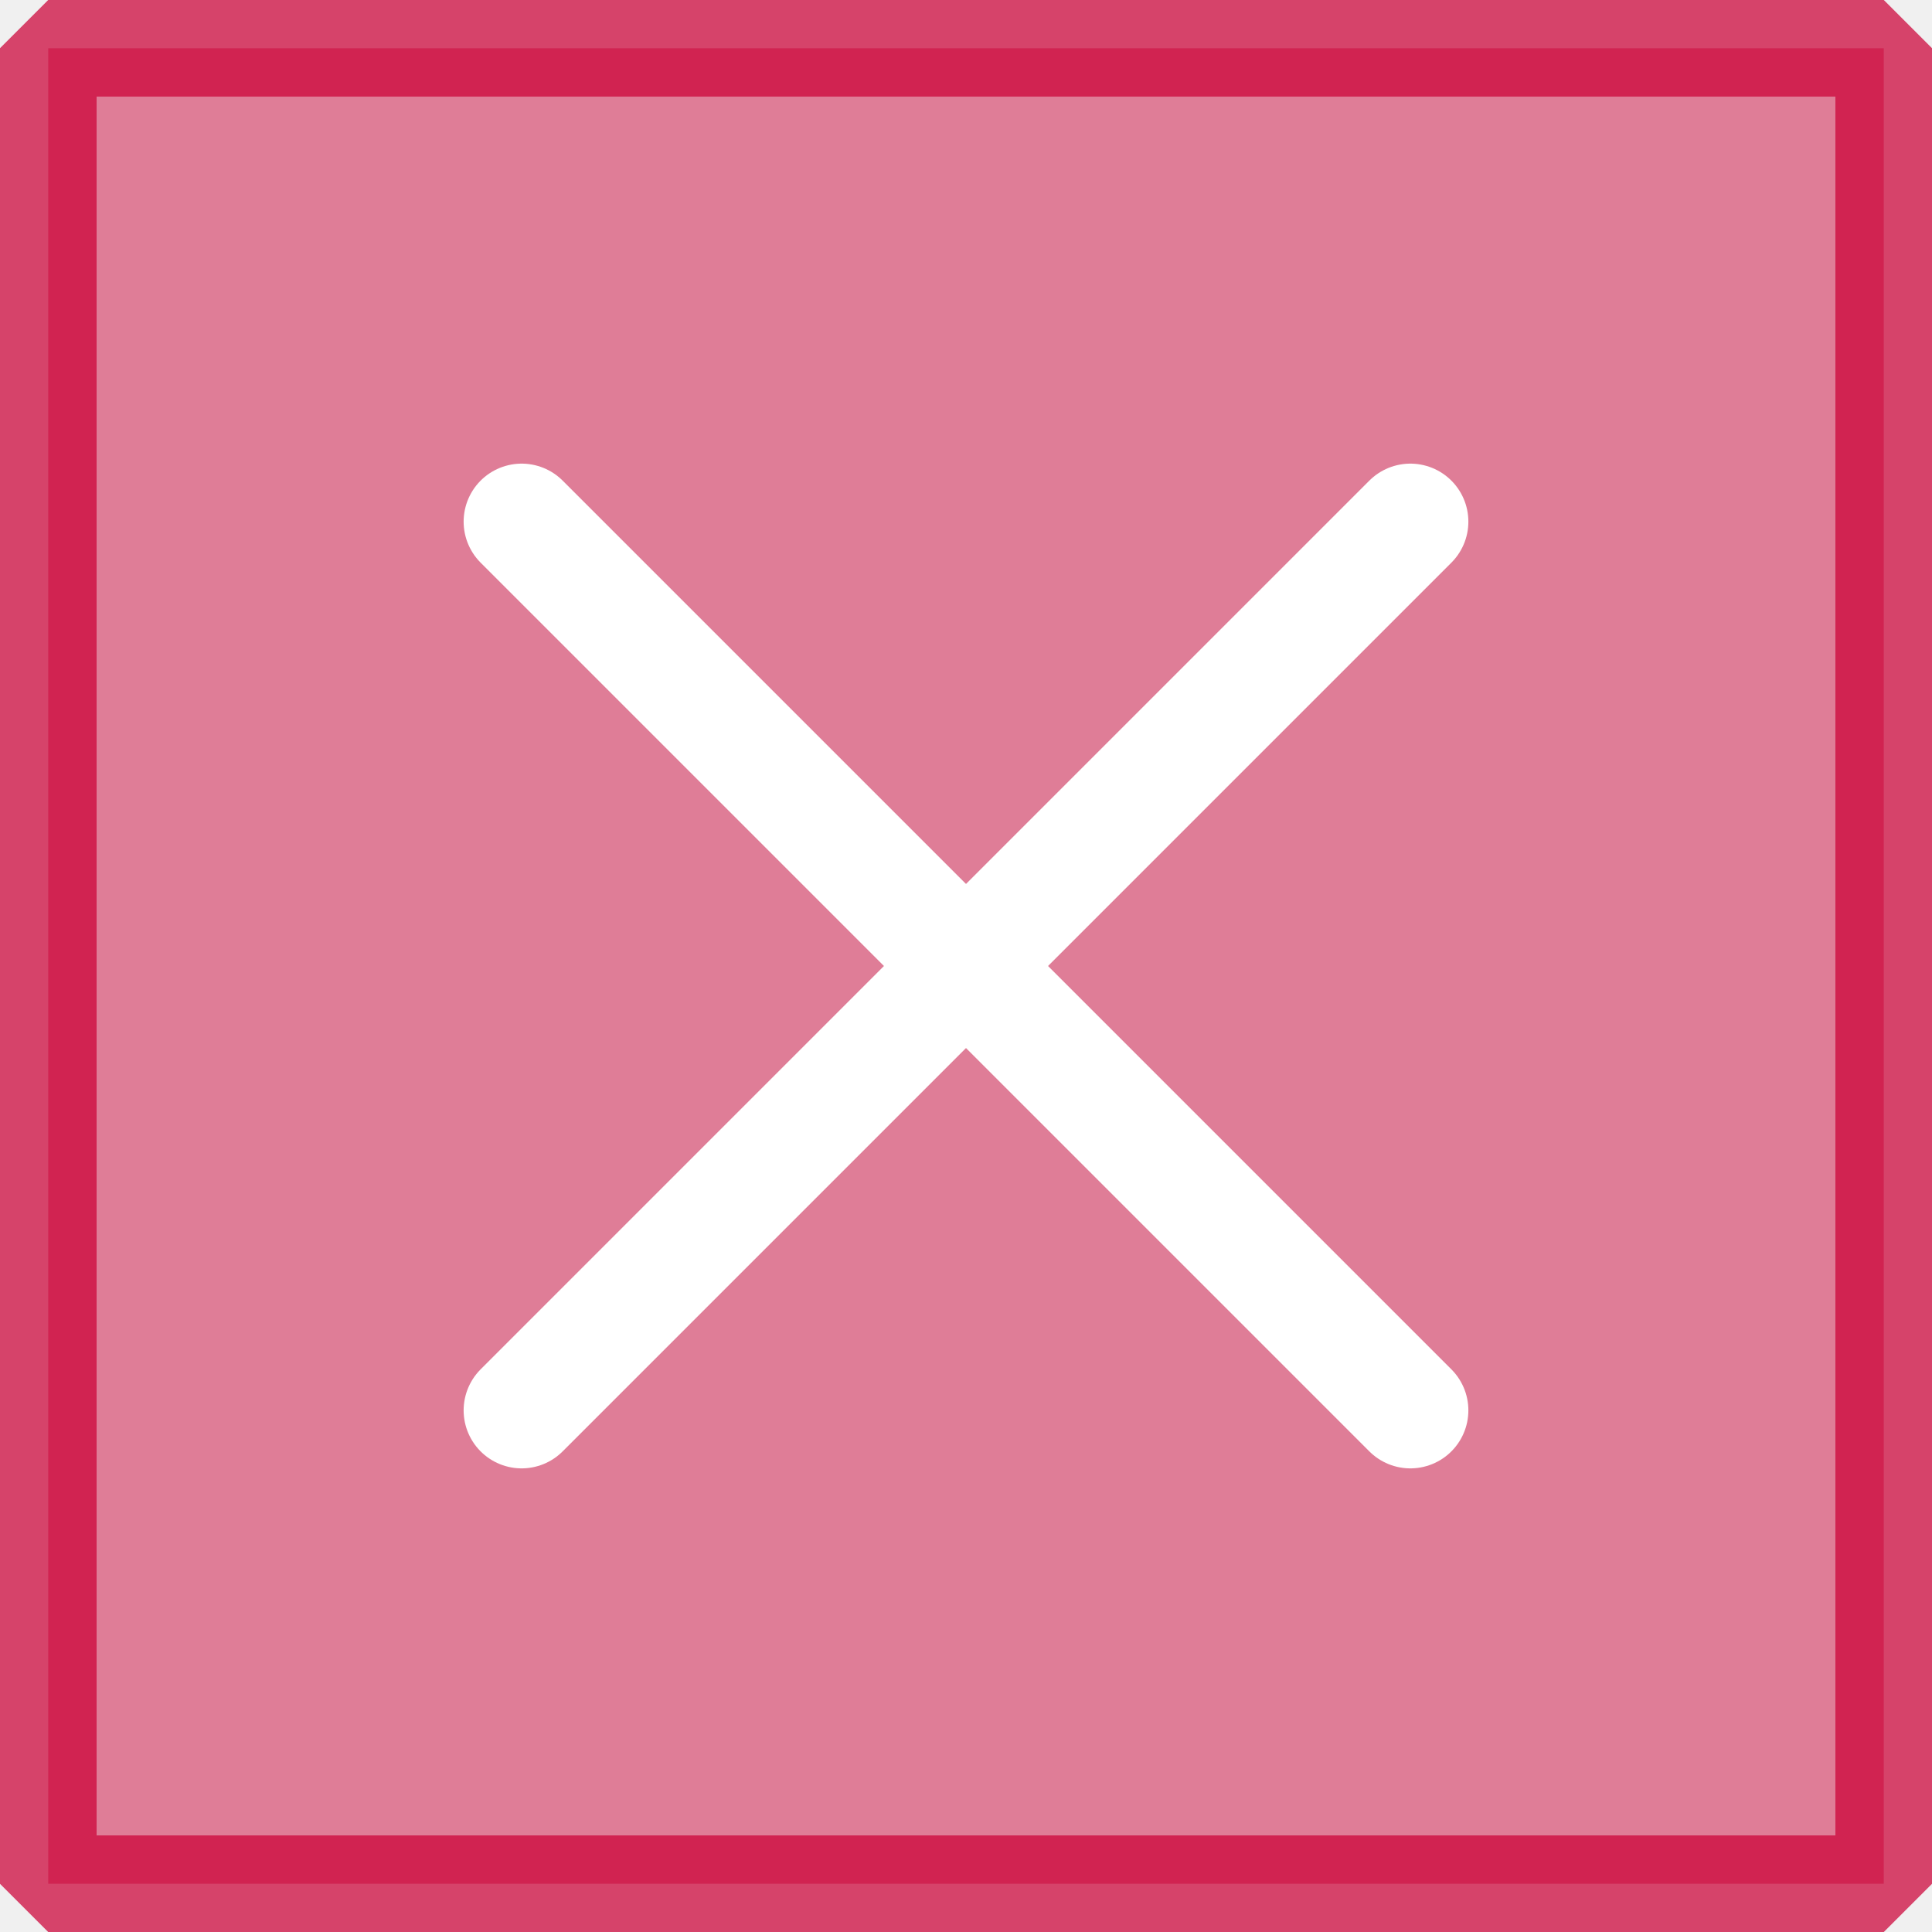
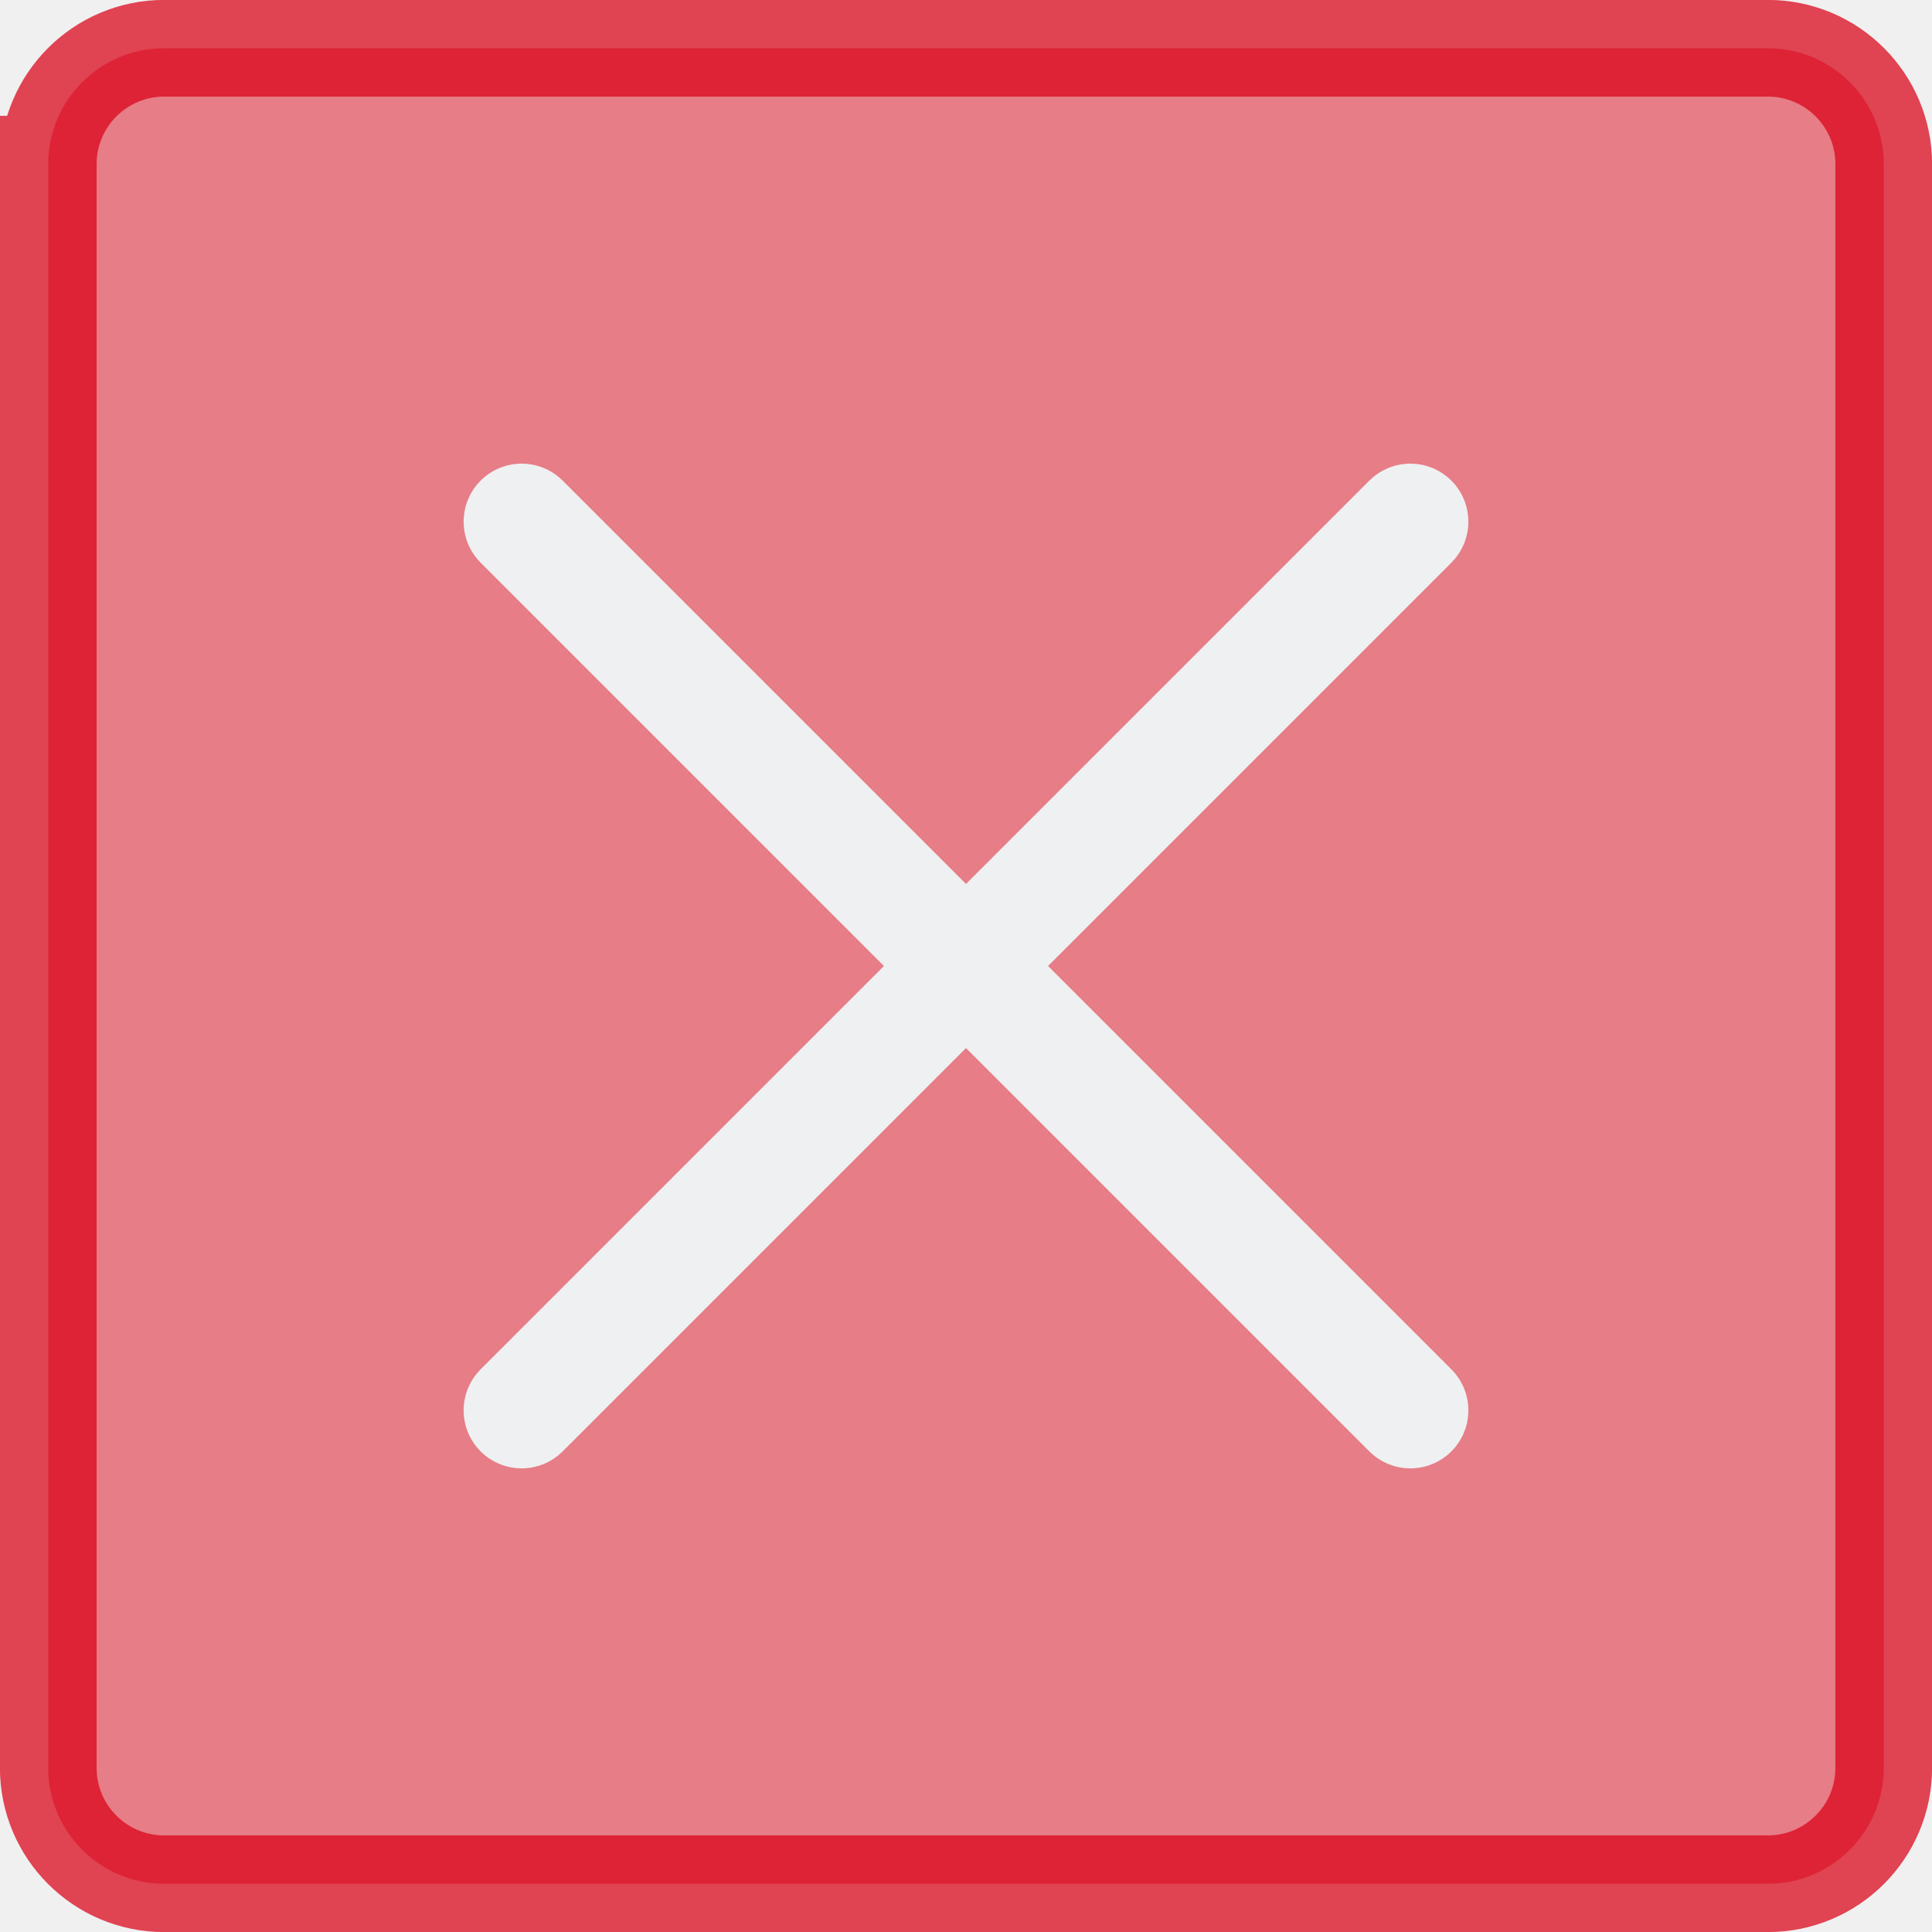
<svg xmlns="http://www.w3.org/2000/svg" viewBox="0 0 50 50" version="1.2" baseProfile="tiny">
  <defs>
</defs>
  <g fill="none" stroke="black" stroke-width="1" fill-rule="evenodd" stroke-linecap="square" stroke-linejoin="bevel">
    <g fill="none" stroke="#000000" stroke-opacity="1" stroke-width="1" stroke-linecap="square" stroke-linejoin="bevel" transform="matrix(1,0,0,1,0,0)" font-family="Noto Sans" font-size="10" font-weight="400" font-style="normal">
</g>
-     <g fill="#cc0036" fill-opacity="0.48" stroke="#cc0036" stroke-opacity="0.72" stroke-width="2.502" stroke-linecap="square" stroke-linejoin="bevel" transform="matrix(1,0,0,1,2.5,2.5)" font-family="Noto Sans" font-size="10" font-weight="400" font-style="normal">
-       <rect x="-1.251" y="-1.251" width="47.502" height="47.502" />
+     <g fill="#da0016" fill-opacity="0.48" stroke="#da0016" stroke-opacity="0.72" stroke-width="2.502" stroke-linecap="square" stroke-linejoin="bevel" transform="matrix(1,0,0,1,2.5,2.5)" font-family="Noto Sans" font-size="10" font-weight="400" font-style="normal">
+       <path vector-effect="none" fill-rule="evenodd" d="M-1.251,1.749 C-1.251,0.092 0.092,-1.251 1.749,-1.251 L43.251,-1.251 C44.908,-1.251 46.251,0.092 46.251,1.749 L46.251,43.251 C46.251,44.908 44.908,46.251 43.251,46.251 L1.749,46.251 C0.092,46.251 -1.251,44.908 -1.251,43.251 L-1.251,1.749" />
    </g>
    <g fill="none" stroke="#000000" stroke-opacity="1" stroke-width="1" stroke-linecap="square" stroke-linejoin="bevel" transform="matrix(1,0,0,1,0,0)" font-family="Noto Sans" font-size="10" font-weight="400" font-style="normal">
</g>
-     <g fill="none" stroke="#ffffff" stroke-opacity="1" stroke-width="1.001" stroke-linecap="square" stroke-linejoin="bevel" transform="matrix(2.5,0,0,2.5,2.5,2.5)" font-family="Noto Sans" font-size="10" font-weight="400" font-style="normal">
+     <g fill="none" stroke="#eff0f1" stroke-opacity="1" stroke-width="1.001" stroke-linecap="square" stroke-linejoin="bevel" transform="matrix(2.5,0,0,2.5,2.5,2.5)" font-family="Noto Sans" font-size="10" font-weight="400" font-style="normal">
</g>
-     <g fill="none" stroke="#ffffff" stroke-opacity="1" stroke-width="1.001" stroke-linecap="round" stroke-linejoin="miter" stroke-miterlimit="2" transform="matrix(2.5,0,0,2.5,2.5,2.5)" font-family="Noto Sans" font-size="10" font-weight="400" font-style="normal">
+     <g fill="none" stroke="#eff0f1" stroke-opacity="1" stroke-width="1.001" stroke-linecap="round" stroke-linejoin="miter" stroke-miterlimit="2" transform="matrix(2.5,0,0,2.5,2.5,2.5)" font-family="Noto Sans" font-size="10" font-weight="400" font-style="normal">
</g>
-     <g fill="none" stroke="#ffffff" stroke-opacity="1" stroke-width="1.001" stroke-linecap="round" stroke-linejoin="miter" stroke-miterlimit="2" transform="matrix(2.5,0,0,2.5,2.5,2.5)" font-family="Noto Sans" font-size="10" font-weight="400" font-style="normal">
+     <g fill="none" stroke="#eff0f1" stroke-opacity="1" stroke-width="1.001" stroke-linecap="round" stroke-linejoin="miter" stroke-miterlimit="2" transform="matrix(2.5,0,0,2.5,2.5,2.5)" font-family="Noto Sans" font-size="10" font-weight="400" font-style="normal">
</g>
-     <g fill="none" stroke="#ffffff" stroke-opacity="1" stroke-width="1.201" stroke-linecap="round" stroke-linejoin="miter" stroke-miterlimit="2" transform="matrix(2.5,0,0,2.5,2.5,2.5)" font-family="Noto Sans" font-size="10" font-weight="400" font-style="normal">
+     <g fill="none" stroke="#eff0f1" stroke-opacity="1" stroke-width="1.201" stroke-linecap="round" stroke-linejoin="miter" stroke-miterlimit="2" transform="matrix(2.5,0,0,2.5,2.5,2.5)" font-family="Noto Sans" font-size="10" font-weight="400" font-style="normal">
      <polyline fill="none" vector-effect="none" points="4.4,4.4 13.6,13.6 " />
      <polyline fill="none" vector-effect="none" points="13.6,4.4 4.4,13.6 " />
    </g>
-     <g fill="none" stroke="#ffffff" stroke-opacity="1" stroke-width="1.001" stroke-linecap="square" stroke-linejoin="bevel" transform="matrix(2.5,0,0,2.5,2.5,2.5)" font-family="Noto Sans" font-size="10" font-weight="400" font-style="normal">
+     <g fill="none" stroke="#eff0f1" stroke-opacity="1" stroke-width="1.001" stroke-linecap="square" stroke-linejoin="bevel" transform="matrix(2.5,0,0,2.5,2.5,2.5)" font-family="Noto Sans" font-size="10" font-weight="400" font-style="normal">
</g>
    <g fill="none" stroke="#000000" stroke-opacity="1" stroke-width="1" stroke-linecap="square" stroke-linejoin="bevel" transform="matrix(1,0,0,1,0,0)" font-family="Noto Sans" font-size="10" font-weight="400" font-style="normal">
</g>
  </g>
</svg>
